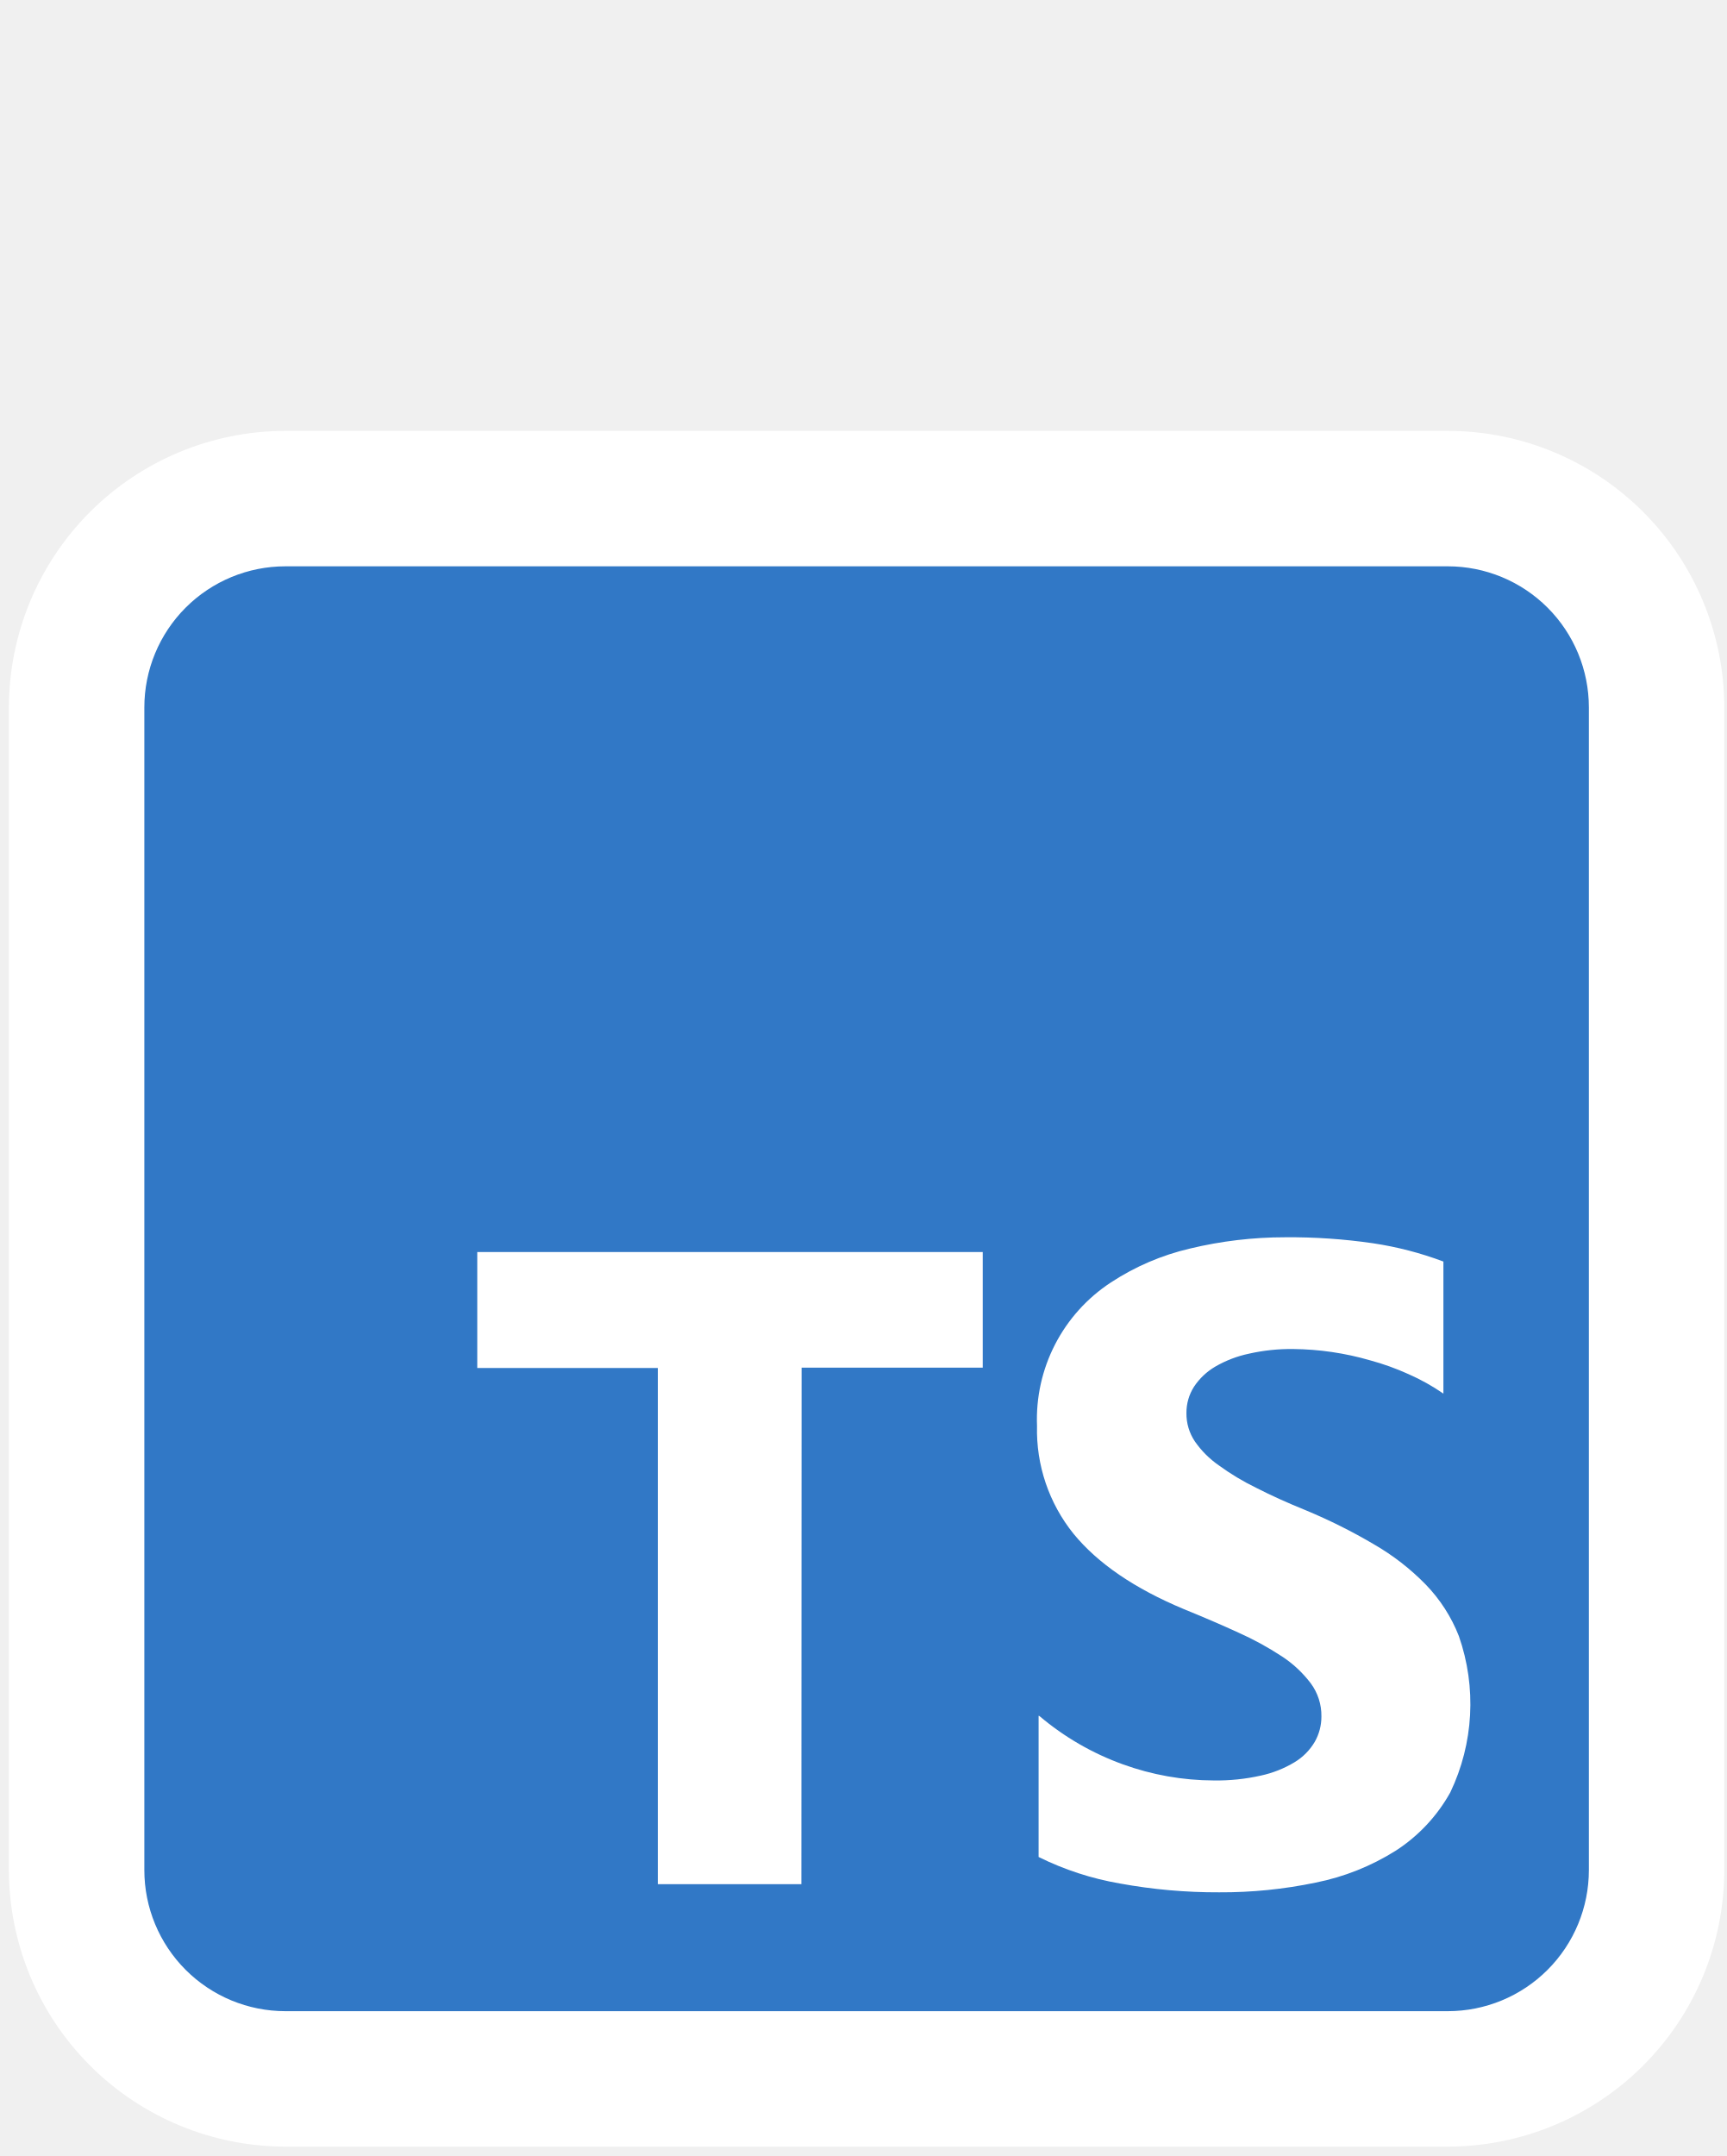
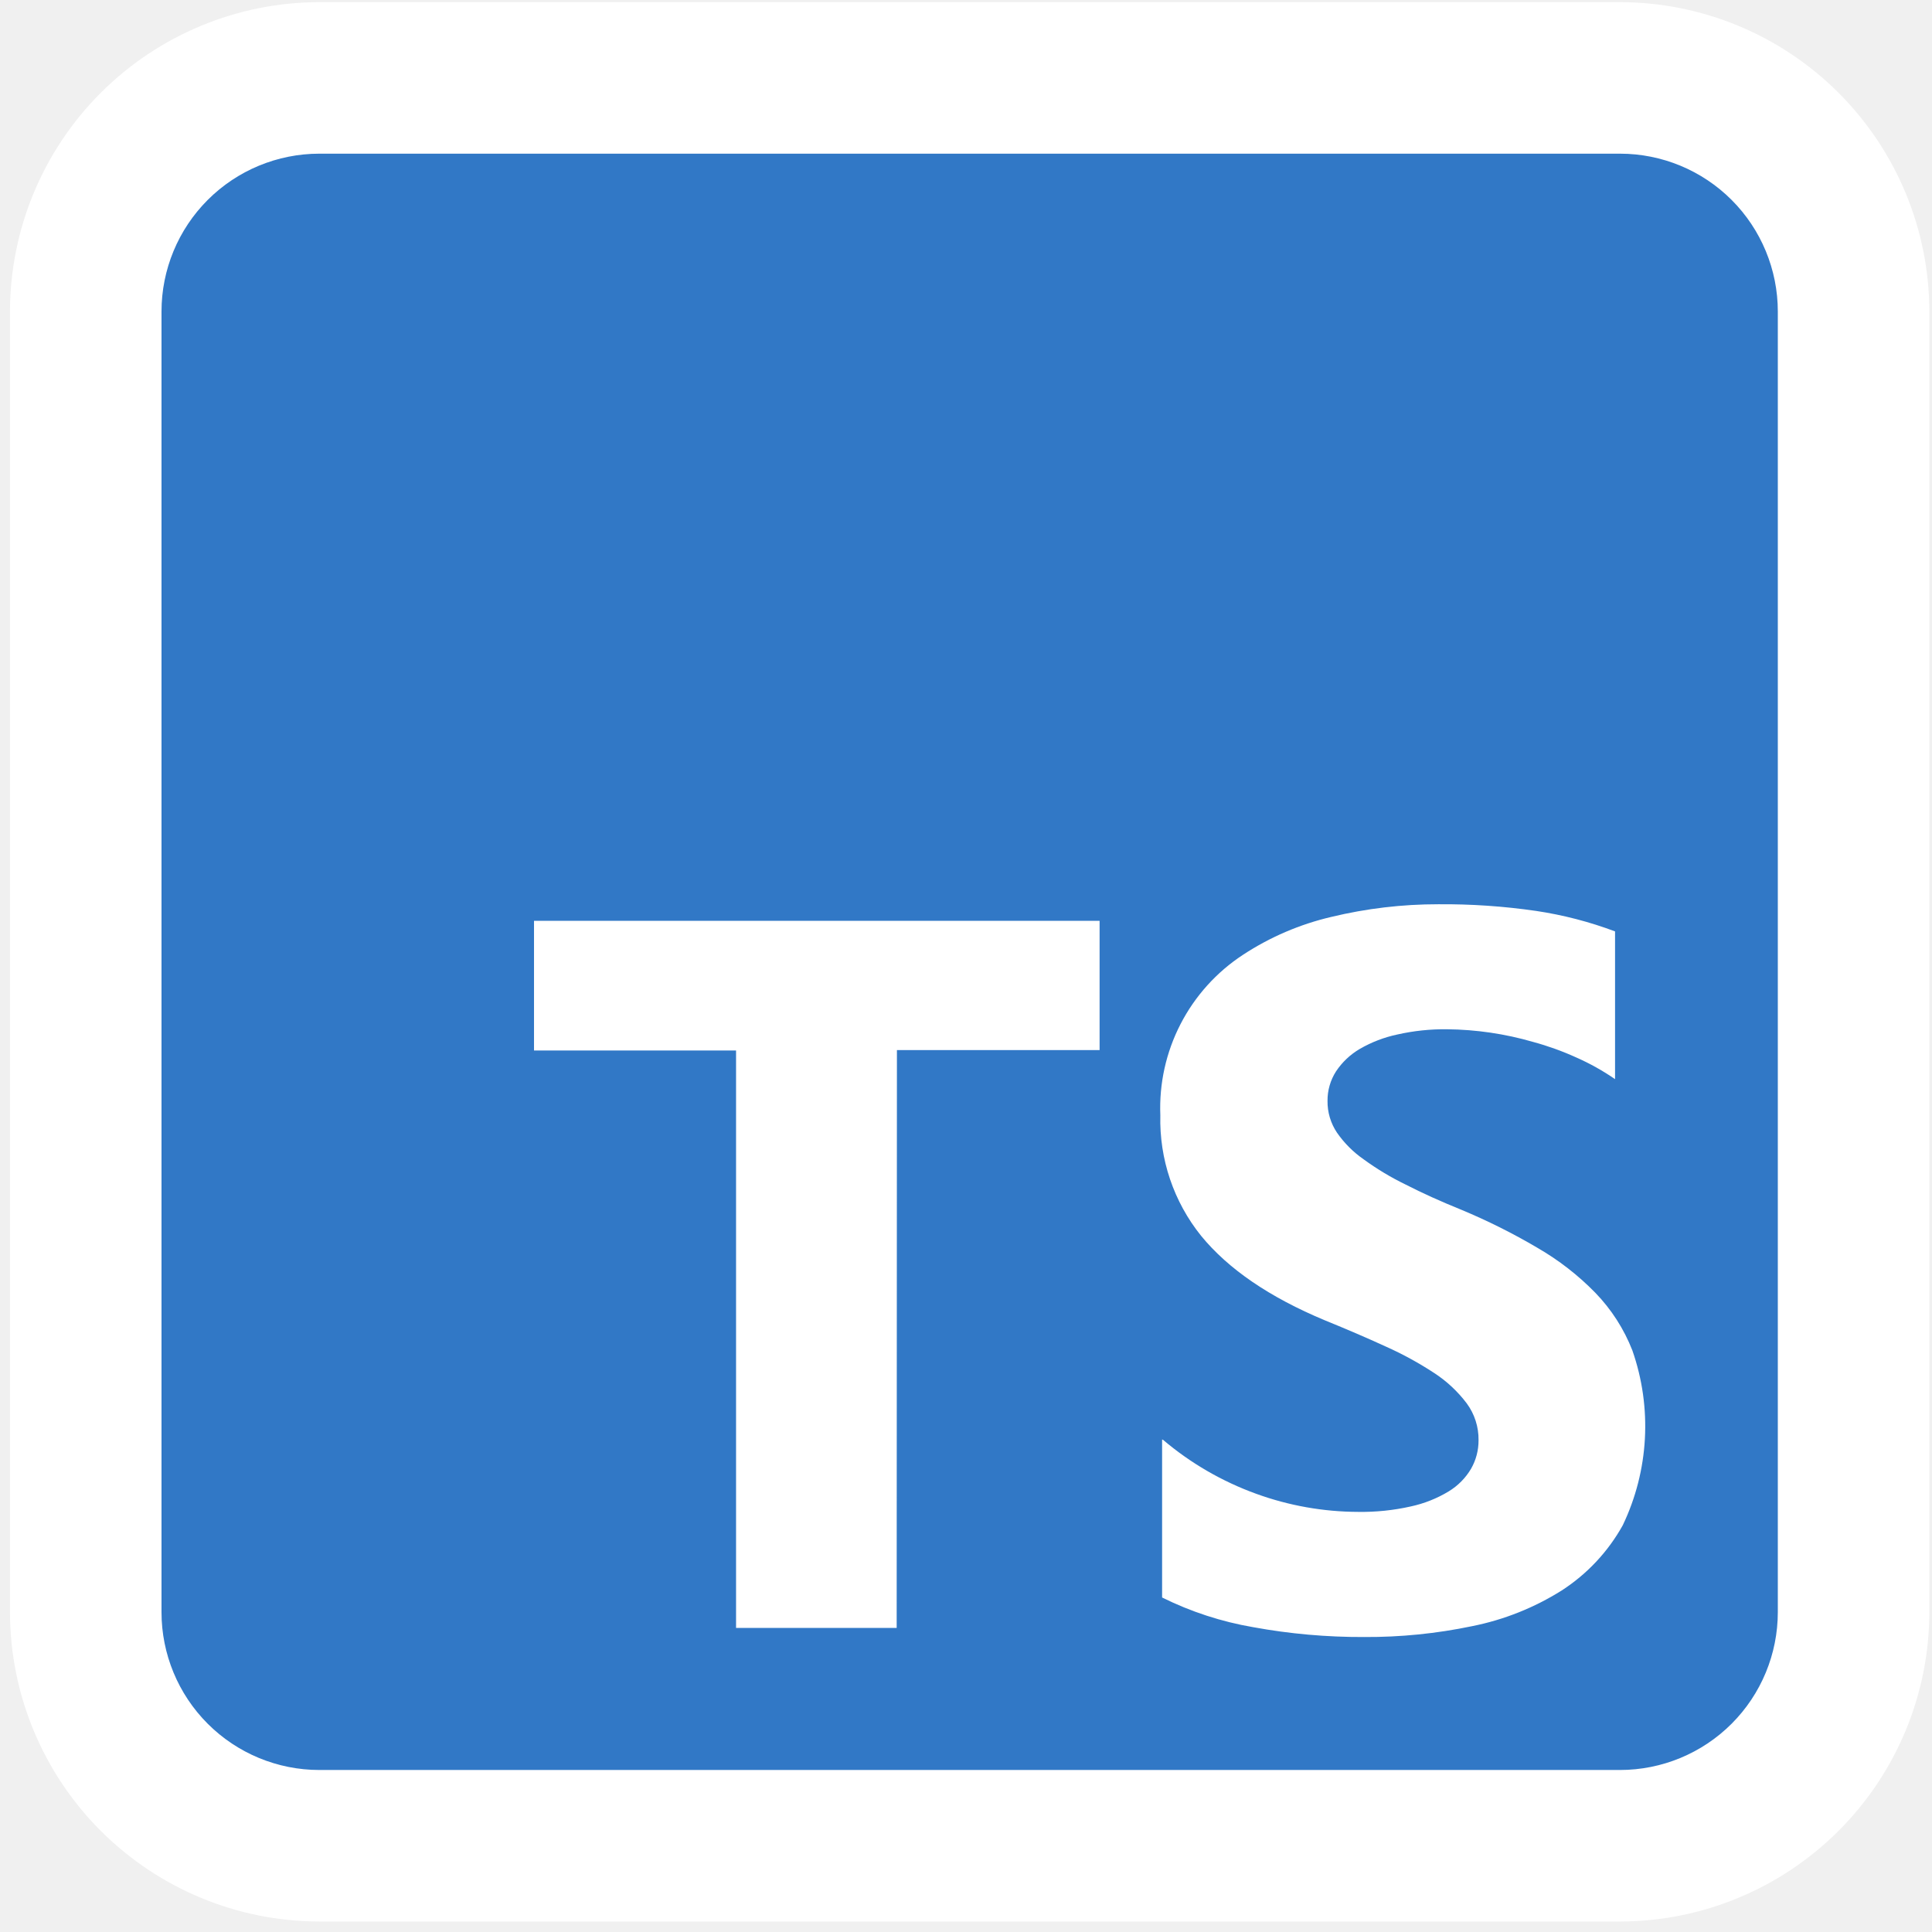
- <svg xmlns="http://www.w3.org/2000/svg" width="153" height="191" viewBox="0 0 153 191" fill="none">
-   <path d="M128.29 50.17H25.29C18.387 50.17 12.79 55.766 12.79 62.67V165.67C12.79 172.574 18.387 178.17 25.29 178.17H128.29C135.194 178.17 140.79 172.574 140.79 165.67V62.67C140.79 55.766 135.194 50.17 128.29 50.17Z" fill="#3178C6" />
-   <path d="M128.29 44.17H25.29C15.073 44.17 6.79 52.453 6.79 62.67V165.67C6.79 175.887 15.073 184.17 25.29 184.17H128.29C138.507 184.17 146.79 175.887 146.79 165.67V62.67C146.79 52.453 138.507 44.17 128.29 44.17Z" fill="#3178C6" />
-   <path d="M128.29 50.17C131.605 50.17 134.785 51.487 137.129 53.831C139.473 56.175 140.79 59.355 140.79 62.67V165.67C140.79 168.985 139.473 172.165 137.129 174.509C134.785 176.853 131.605 178.17 128.29 178.17H25.29C21.975 178.17 18.795 176.853 16.451 174.509C14.107 172.165 12.79 168.985 12.79 165.67V62.67C12.79 59.355 14.107 56.175 16.451 53.831C18.795 51.487 21.975 50.17 25.29 50.17H128.29ZM128.29 38.17H25.29C18.795 38.178 12.568 40.762 7.975 45.355C3.382 49.948 0.798 56.175 0.79 62.67V165.67C0.798 172.165 3.382 178.392 7.975 182.985C12.568 187.578 18.795 190.162 25.29 190.17H128.29C134.785 190.162 141.012 187.578 145.605 182.985C150.198 178.392 152.782 172.165 152.79 165.67V62.67C152.782 56.175 150.198 49.948 145.605 45.355C141.012 40.762 134.785 38.178 128.29 38.17V38.17Z" fill="white" />
-   <path fill-rule="evenodd" clip-rule="evenodd" d="M92.03 152V164.51C94.307 165.639 96.736 166.43 99.24 166.86C102.14 167.391 105.082 167.652 108.03 167.64C110.902 167.656 113.768 167.368 116.58 166.78C119.1 166.278 121.506 165.319 123.68 163.95C125.689 162.653 127.348 160.88 128.51 158.79C130.584 154.455 130.857 149.476 129.27 144.94C128.605 143.241 127.609 141.691 126.34 140.38C124.978 138.985 123.43 137.783 121.74 136.81C119.812 135.673 117.807 134.671 115.74 133.81C114.093 133.143 112.62 132.477 111.32 131.81C110.153 131.244 109.038 130.575 107.99 129.81C107.167 129.238 106.452 128.523 105.88 127.7C105.379 126.956 105.117 126.077 105.13 125.18C105.123 124.355 105.356 123.545 105.8 122.85C106.283 122.122 106.926 121.513 107.68 121.07C108.612 120.529 109.625 120.141 110.68 119.92C111.963 119.631 113.275 119.494 114.59 119.51C116.895 119.532 119.186 119.868 121.4 120.51C122.571 120.827 123.715 121.238 124.82 121.74C125.899 122.215 126.93 122.791 127.9 123.46V111.76C125.883 111.002 123.791 110.459 121.66 110.14C119.087 109.766 116.49 109.589 113.89 109.61C111.044 109.608 108.207 109.944 105.44 110.61C102.949 111.191 100.579 112.206 98.44 113.61C96.343 114.982 94.637 116.874 93.489 119.102C92.341 121.329 91.79 123.816 91.89 126.32C91.802 129.785 92.947 133.169 95.12 135.87C97.273 138.503 100.54 140.733 104.92 142.56C106.64 143.26 108.25 143.95 109.73 144.63C111.071 145.228 112.362 145.934 113.59 146.74C114.575 147.383 115.441 148.192 116.15 149.13C116.776 149.977 117.106 151.007 117.09 152.06C117.094 152.849 116.89 153.625 116.5 154.31C116.065 155.048 115.453 155.666 114.72 156.11C113.793 156.67 112.779 157.072 111.72 157.3C110.352 157.607 108.952 157.752 107.55 157.73C104.801 157.722 102.074 157.238 99.49 156.3C96.791 155.325 94.289 153.876 92.1 152.02L92.03 152ZM71.03 121.16H87.08V110.92H42.29V121.19H58.29V166.92H71.01L71.03 121.16Z" fill="white" />
+ <svg xmlns="http://www.w3.org/2000/svg" width="153" height="153" viewBox="0 0 153 153" fill="none">
+   <path d="M128.29 12.17H25.29C18.387 12.17 12.79 17.766 12.79 24.67V127.67C12.79 134.574 18.387 140.17 25.29 140.17H128.29C135.194 140.17 140.79 134.574 140.79 127.67V24.67C140.79 17.766 135.194 12.17 128.29 12.17Z" fill="#3178C6" />
+   <path d="M128.29 6.17H25.29C15.073 6.17 6.79 14.453 6.79 24.67V127.67C6.79 137.887 15.073 146.17 25.29 146.17H128.29C138.507 146.17 146.79 137.887 146.79 127.67V24.67C146.79 14.453 138.507 6.17 128.29 6.17Z" fill="#3178C6" />
+   <path d="M128.29 12.17C131.605 12.17 134.785 13.487 137.129 15.831C139.473 18.175 140.79 21.355 140.79 24.67V127.67C140.79 130.985 139.473 134.165 137.129 136.509C134.785 138.853 131.605 140.17 128.29 140.17H25.29C21.975 140.17 18.795 138.853 16.451 136.509C14.107 134.165 12.79 130.985 12.79 127.67V24.67C12.79 21.355 14.107 18.175 16.451 15.831C18.795 13.487 21.975 12.17 25.29 12.17H128.29ZM128.29 0.17H25.29C18.795 0.178 12.568 2.762 7.975 7.355C3.382 11.948 0.798 18.175 0.79 24.67V127.67C0.798 134.165 3.382 140.392 7.975 144.985C12.568 149.578 18.795 152.162 25.29 152.17H128.29C134.785 152.162 141.012 149.578 145.605 144.985C150.198 140.392 152.782 134.165 152.79 127.67V24.67C152.782 18.175 150.198 11.948 145.605 7.355C141.012 2.762 134.785 0.178 128.29 0.17V0.17Z" fill="white" />
+   <path fill-rule="evenodd" clip-rule="evenodd" d="M92.03 114V126.51C94.307 127.639 96.736 128.43 99.24 128.86C102.14 129.391 105.082 129.652 108.03 129.64C110.902 129.656 113.768 129.368 116.58 128.78C119.1 128.278 121.506 127.319 123.68 125.95C125.689 124.653 127.348 122.88 128.51 120.79C130.584 116.455 130.857 111.476 129.27 106.94C128.605 105.241 127.609 103.691 126.34 102.38C124.978 100.985 123.43 99.783 121.74 98.81C119.812 97.673 117.807 96.671 115.74 95.81C114.093 95.143 112.62 94.477 111.32 93.81C110.153 93.244 109.038 92.575 107.99 91.81C107.167 91.238 106.452 90.523 105.88 89.7C105.379 88.956 105.117 88.077 105.13 87.18C105.123 86.355 105.356 85.545 105.8 84.85C106.283 84.122 106.926 83.513 107.68 83.07C108.612 82.529 109.625 82.141 110.68 81.92C111.963 81.632 113.275 81.494 114.59 81.51C116.895 81.532 119.186 81.868 121.4 82.51C122.571 82.827 123.715 83.238 124.82 83.74C125.899 84.215 126.93 84.791 127.9 85.46V73.76C125.883 73.002 123.791 72.459 121.66 72.14C119.087 71.766 116.49 71.589 113.89 71.61C111.044 71.608 108.207 71.944 105.44 72.61C102.949 73.191 100.579 74.207 98.44 75.61C96.343 76.982 94.637 78.874 93.489 81.102C92.341 83.329 91.79 85.816 91.89 88.32C91.802 91.785 92.947 95.169 95.12 97.87C97.273 100.503 100.54 102.733 104.92 104.56C106.64 105.26 108.25 105.95 109.73 106.63C111.071 107.228 112.362 107.934 113.59 108.74C114.575 109.383 115.441 110.192 116.15 111.13C116.776 111.977 117.106 113.007 117.09 114.06C117.094 114.849 116.89 115.625 116.5 116.31C116.065 117.048 115.453 117.666 114.72 118.11C113.793 118.67 112.779 119.072 111.72 119.3C110.352 119.607 108.952 119.752 107.55 119.73C104.801 119.722 102.074 119.238 99.49 118.3C96.791 117.325 94.289 115.876 92.1 114.02L92.03 114ZM71.03 83.16H87.08V72.92H42.29V83.19H58.29V128.92H71.01L71.03 83.16Z" fill="white" />
</svg>
